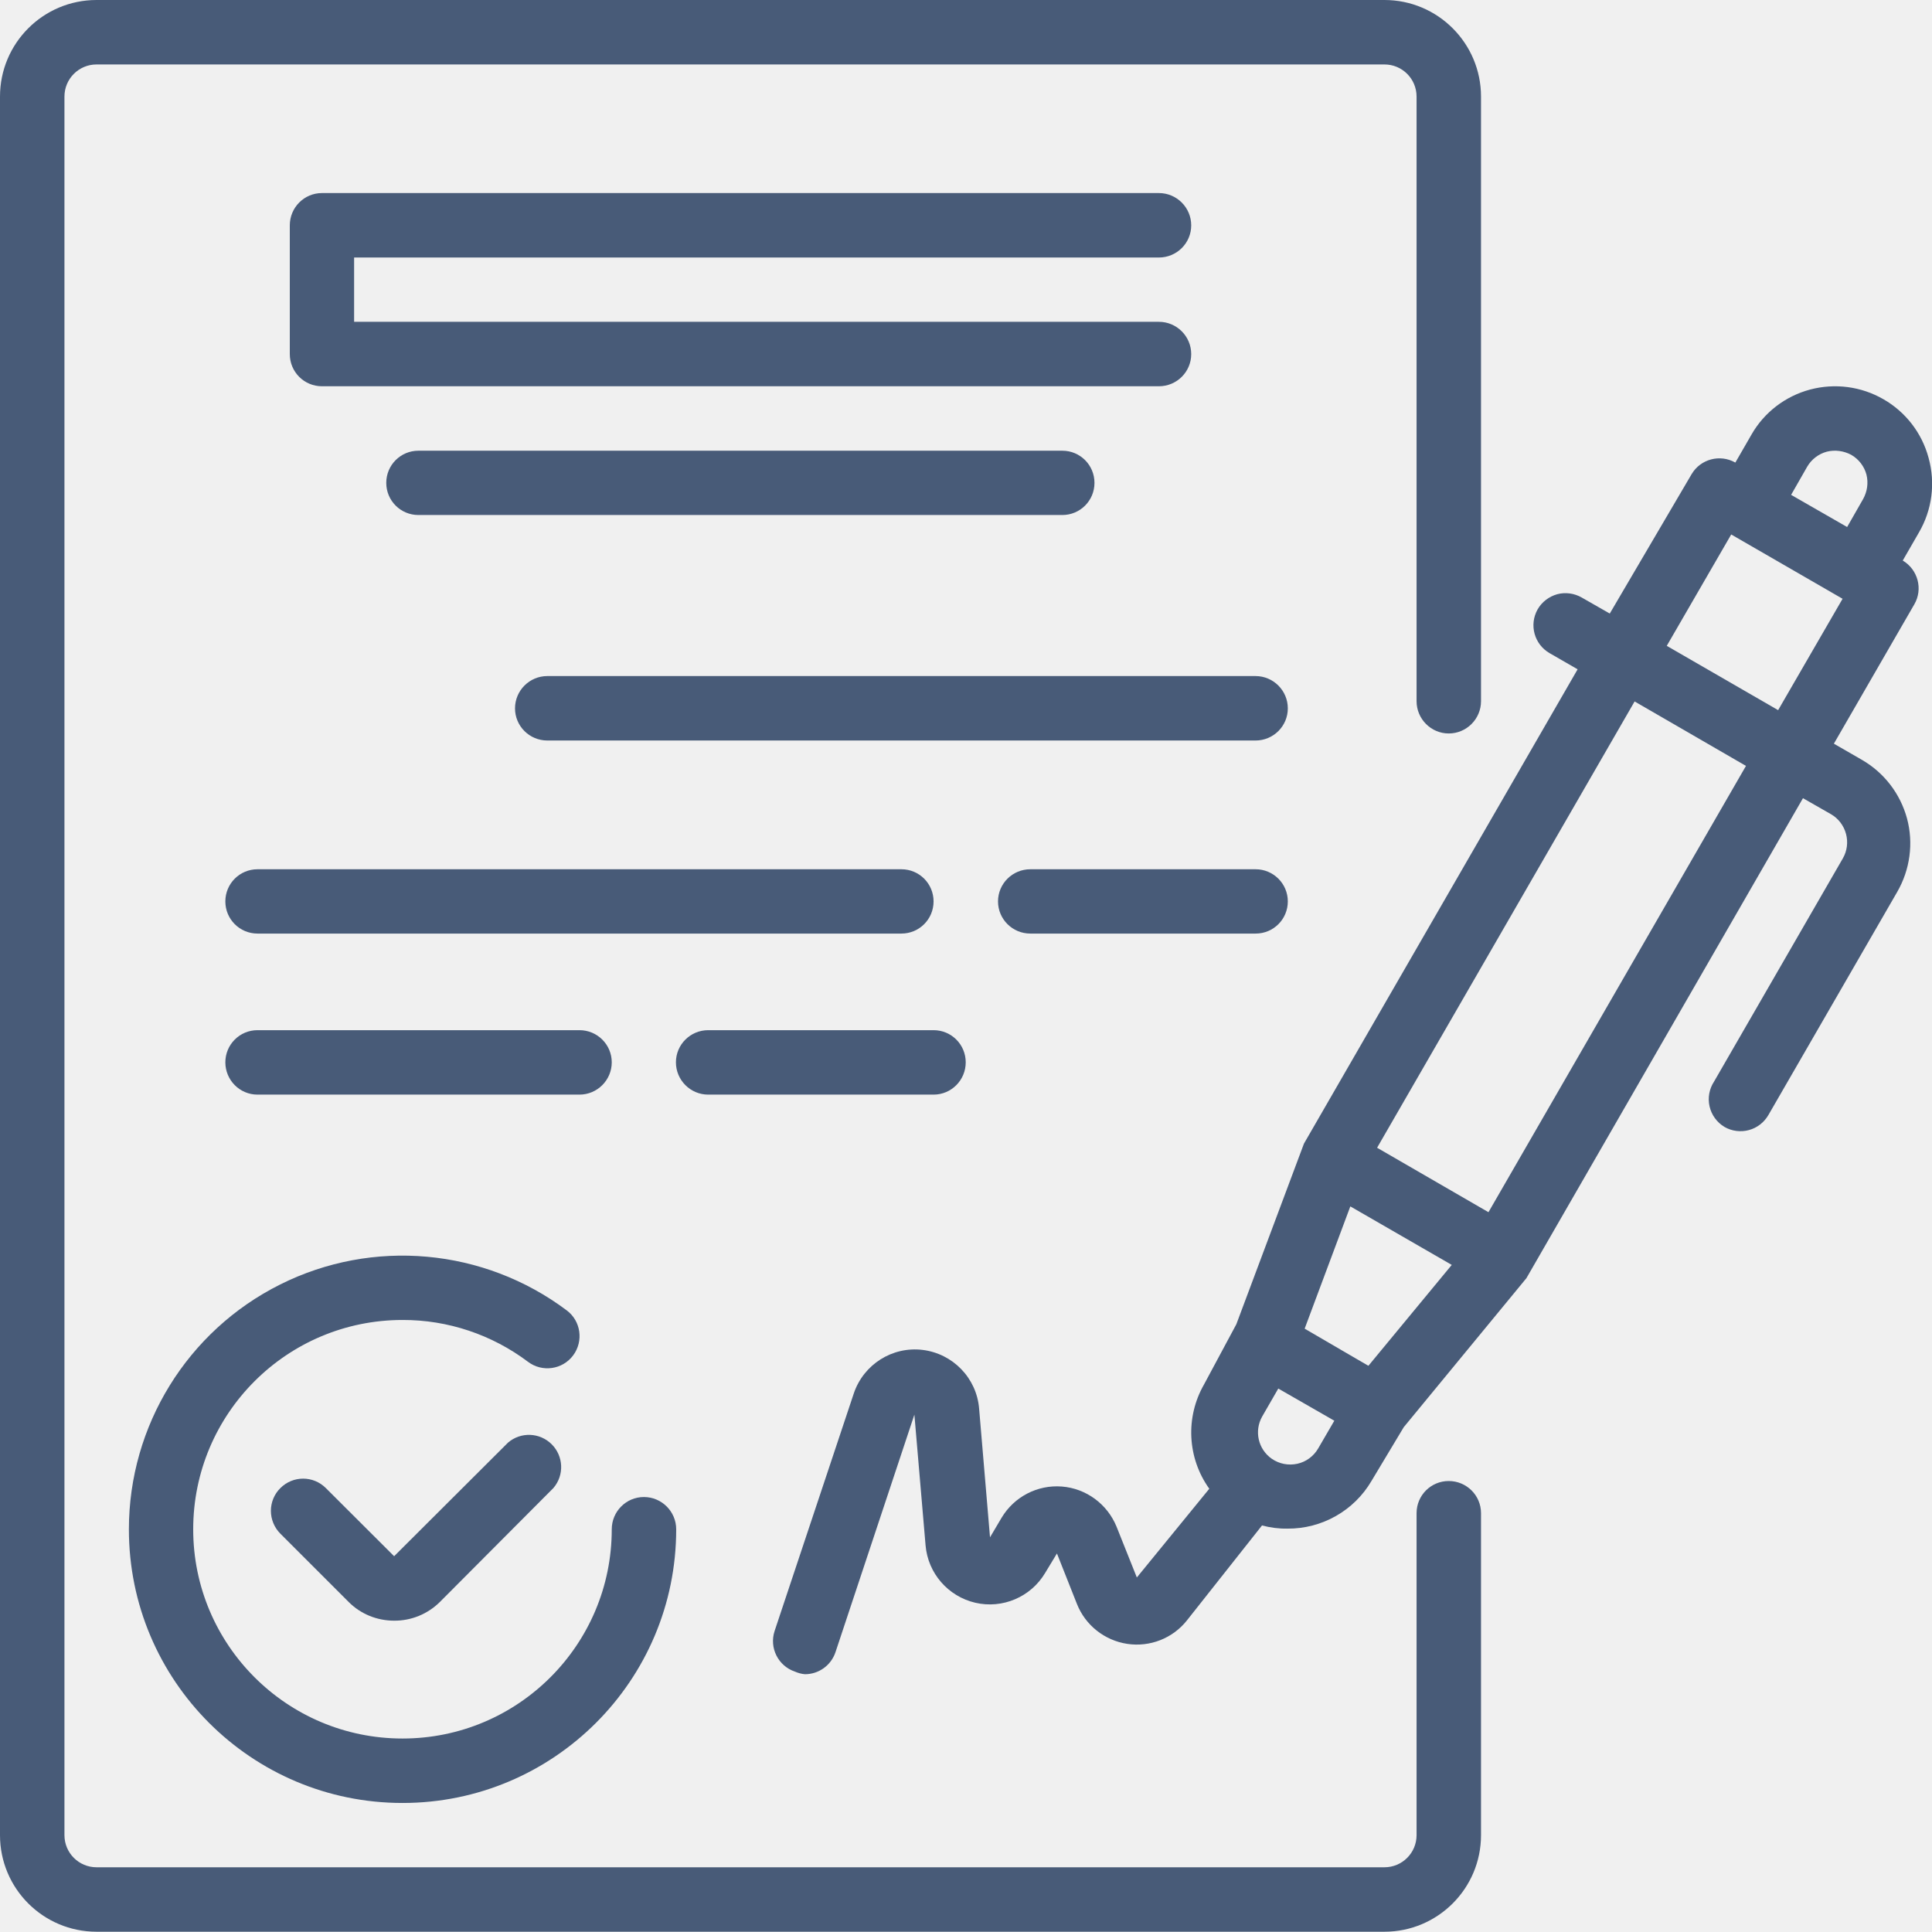
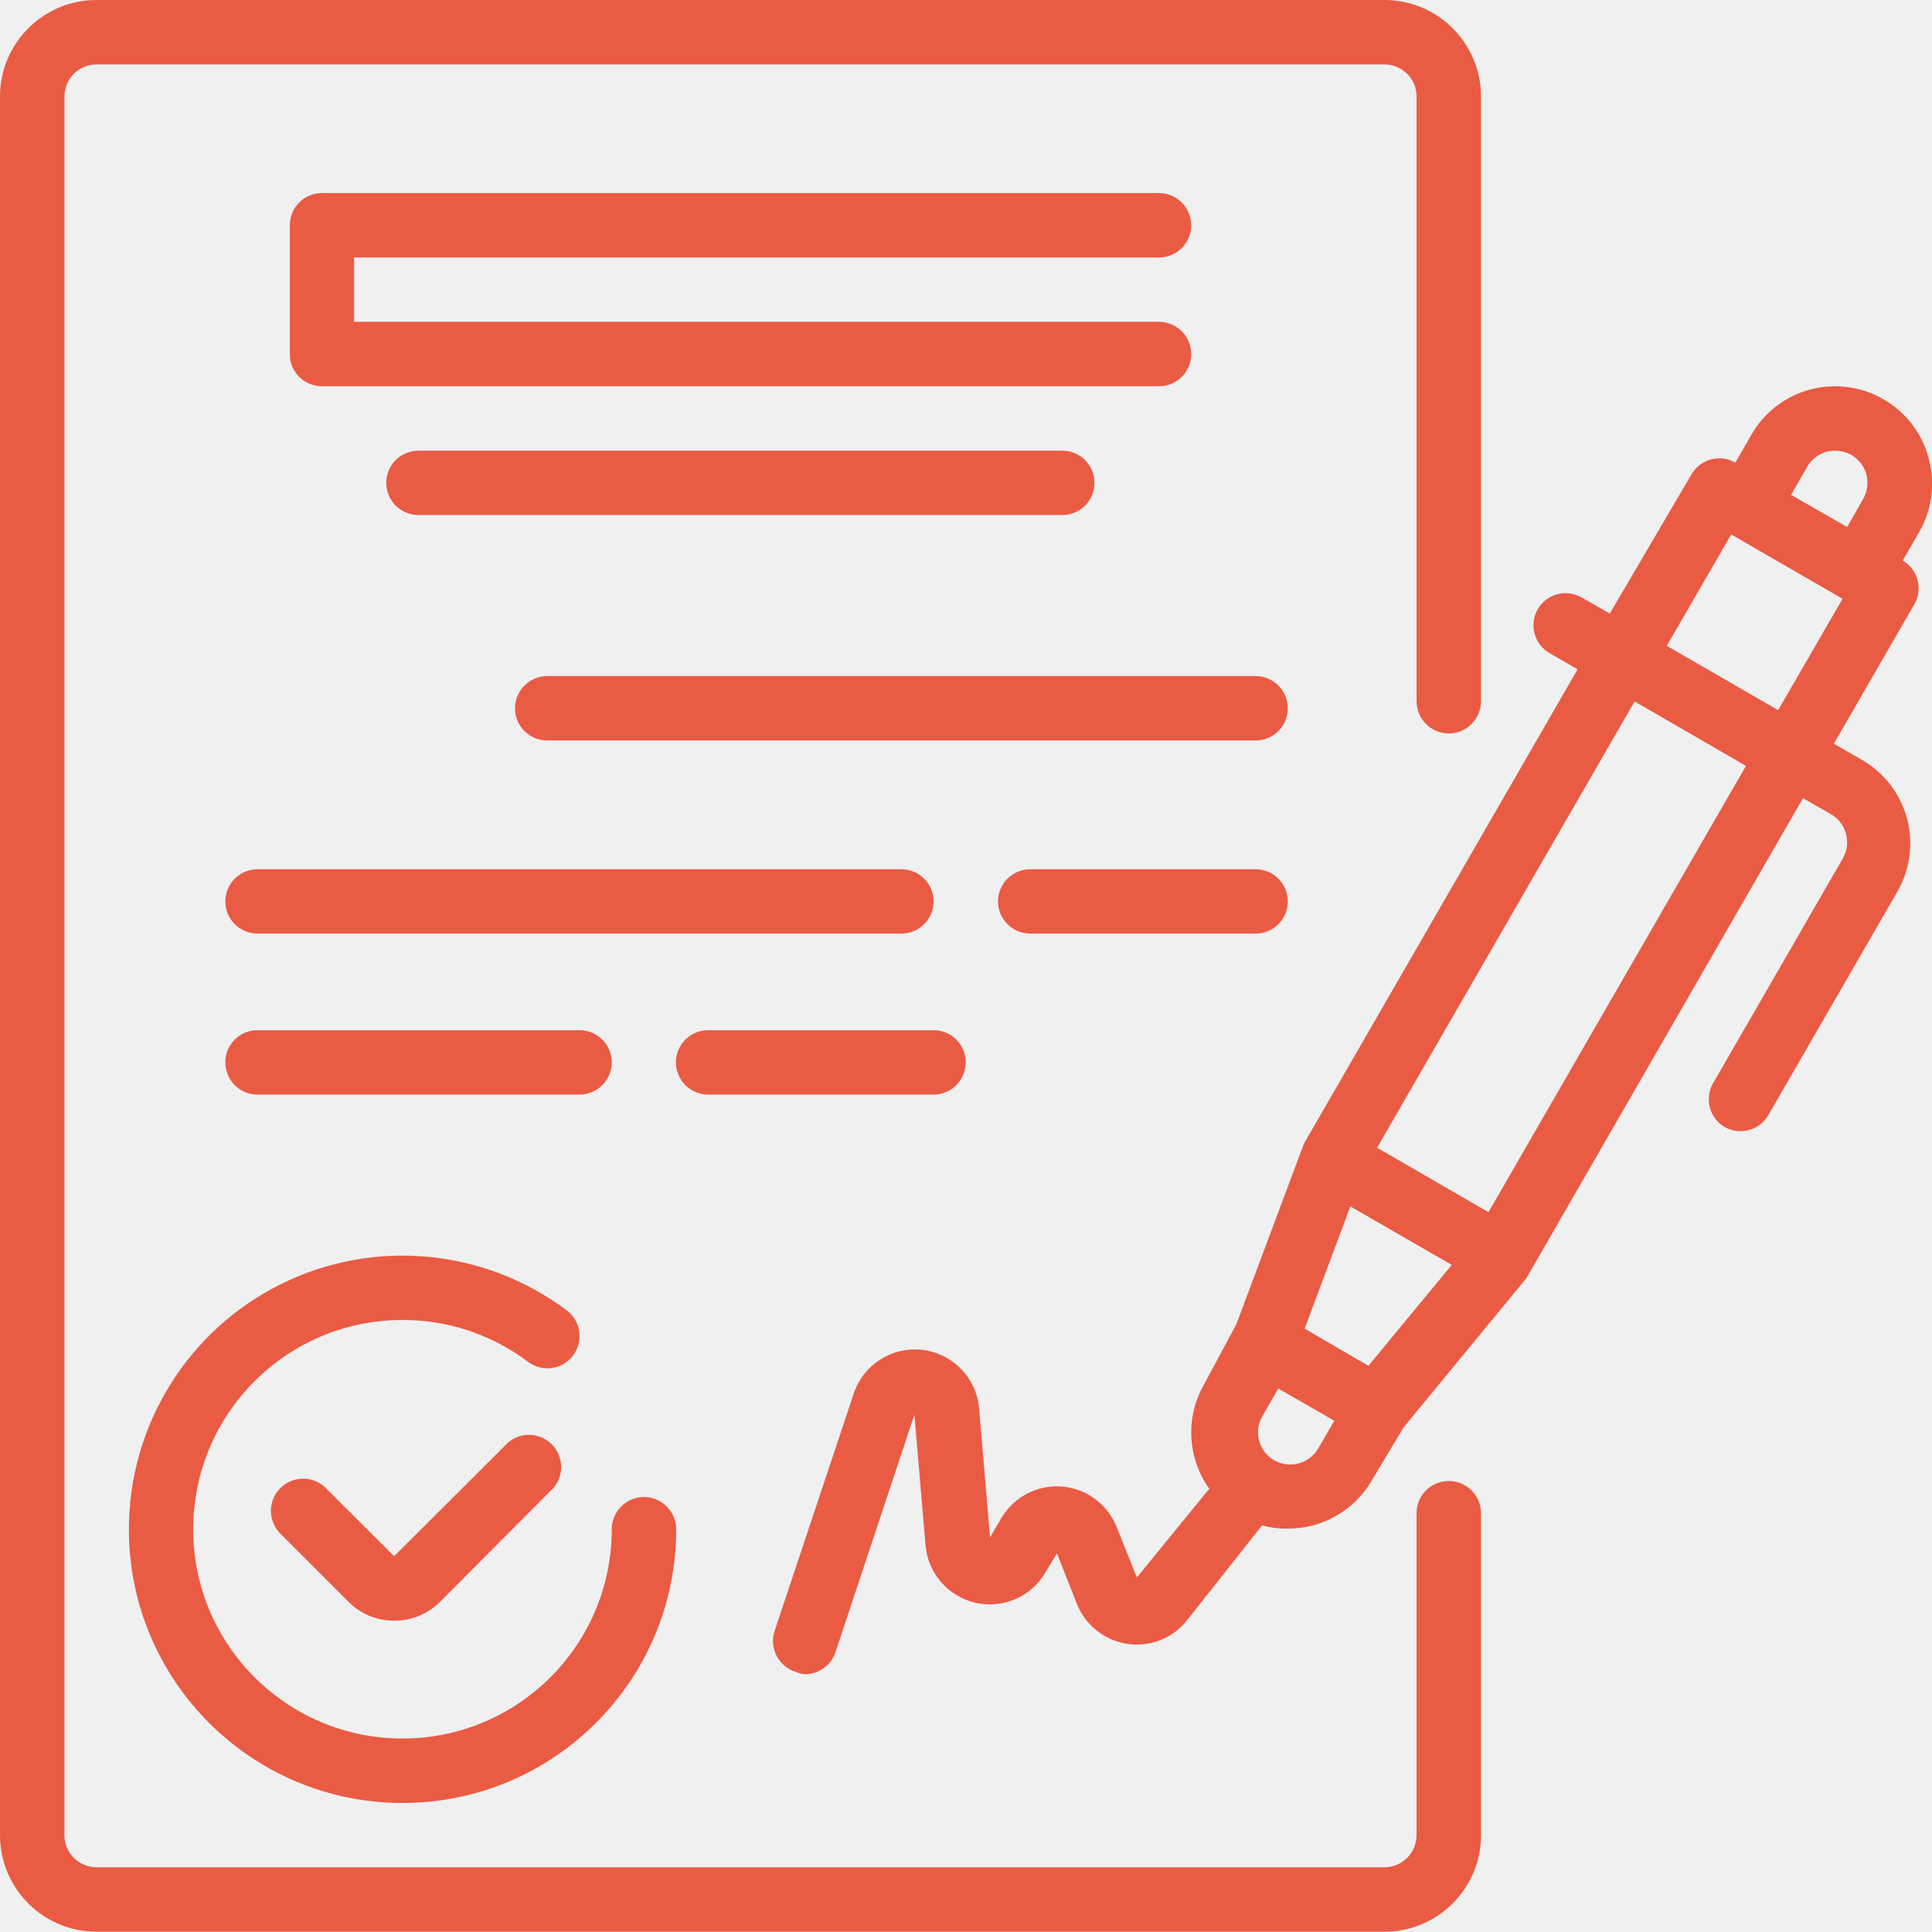
<svg xmlns="http://www.w3.org/2000/svg" width="14" height="14" viewBox="0 0 14 14" fill="none">
  <g clip-path="url(#clip0_544_18230)">
-     <path d="M8.398 1.866C8.527 1.866 8.632 1.762 8.632 1.633C8.632 1.504 8.527 1.399 8.398 1.399H2.333C2.204 1.399 2.1 1.504 2.1 1.633V2.566C2.1 2.695 2.204 2.799 2.333 2.799H8.398C8.527 2.799 8.632 2.695 8.632 2.566C8.632 2.437 8.527 2.332 8.398 2.332H2.566V1.866H8.398V1.866Z" fill="#485B78" />
-     <path d="M9.098 4.899H3.966C3.837 4.899 3.732 5.004 3.732 5.133C3.732 5.262 3.837 5.366 3.966 5.366H9.098C9.227 5.366 9.332 5.262 9.332 5.133C9.332 5.004 9.227 4.899 9.098 4.899Z" fill="#485B78" />
-     <path d="M6.765 6.532C6.765 6.403 6.661 6.299 6.532 6.299H1.866C1.737 6.299 1.633 6.403 1.633 6.532C1.633 6.661 1.737 6.765 1.866 6.765H6.532C6.661 6.765 6.765 6.661 6.765 6.532Z" fill="#485B78" />
-     <path d="M9.099 6.299H7.466C7.337 6.299 7.232 6.403 7.232 6.532C7.232 6.661 7.337 6.765 7.466 6.765H9.099C9.228 6.765 9.332 6.661 9.332 6.532C9.332 6.403 9.227 6.299 9.099 6.299Z" fill="#485B78" />
-     <path d="M13.975 3.317C13.927 3.138 13.809 2.985 13.648 2.893C13.487 2.8 13.296 2.775 13.116 2.823C12.937 2.871 12.784 2.988 12.692 3.149L12.575 3.352C12.464 3.289 12.323 3.326 12.258 3.436L11.665 4.446L11.462 4.33C11.408 4.299 11.344 4.29 11.284 4.306C11.224 4.323 11.173 4.362 11.142 4.416C11.079 4.528 11.118 4.669 11.229 4.733L11.432 4.85L9.449 8.287L8.959 9.596L8.725 10.032C8.589 10.269 8.603 10.565 8.763 10.788L8.238 11.431L8.091 11.063C8.024 10.899 7.871 10.786 7.695 10.772C7.518 10.758 7.349 10.846 7.258 10.998L7.174 11.14L7.095 10.207C7.077 9.986 6.905 9.809 6.686 9.782C6.466 9.755 6.258 9.887 6.187 10.097L5.613 11.819C5.573 11.941 5.639 12.072 5.76 12.113C5.783 12.123 5.808 12.13 5.833 12.132C5.933 12.132 6.022 12.068 6.054 11.973L6.626 10.251L6.707 11.198C6.724 11.4 6.87 11.568 7.067 11.614C7.264 11.66 7.469 11.573 7.573 11.399L7.659 11.257L7.804 11.623C7.865 11.777 8.004 11.887 8.168 11.912C8.333 11.937 8.498 11.872 8.601 11.742L9.145 11.054C9.205 11.07 9.267 11.078 9.329 11.077C9.579 11.079 9.812 10.947 9.938 10.732L10.172 10.342L11.061 9.262L13.065 5.784L13.268 5.9C13.322 5.931 13.361 5.983 13.377 6.043C13.393 6.103 13.385 6.166 13.354 6.22L12.421 7.837C12.386 7.89 12.374 7.955 12.388 8.017C12.402 8.079 12.441 8.133 12.496 8.166C12.549 8.197 12.614 8.205 12.673 8.189C12.733 8.173 12.784 8.133 12.815 8.079L13.748 6.463C13.841 6.302 13.867 6.11 13.819 5.931C13.77 5.751 13.653 5.599 13.492 5.506L13.289 5.389L13.872 4.379C13.936 4.269 13.898 4.127 13.788 4.062L13.905 3.859C14.001 3.695 14.026 3.5 13.975 3.317ZM13.095 3.383C13.126 3.329 13.178 3.289 13.238 3.273C13.297 3.258 13.361 3.267 13.415 3.296C13.469 3.327 13.509 3.379 13.525 3.439C13.54 3.499 13.531 3.562 13.501 3.616L13.385 3.819L12.979 3.586L13.095 3.383ZM9.916 9.897L9.799 9.829L9.454 9.628L9.785 8.742L10.52 9.166L9.916 9.897ZM9.216 10.571C9.117 10.502 9.087 10.37 9.146 10.265L9.263 10.062L9.669 10.295L9.552 10.496C9.519 10.553 9.464 10.593 9.401 10.607C9.336 10.621 9.27 10.608 9.216 10.571ZM10.786 8.784L9.979 8.317L11.845 5.083L12.652 5.55L10.786 8.784ZM12.885 5.146L12.078 4.68L12.545 3.873L13.352 4.339L12.885 5.146Z" fill="#485B78" />
-     <path d="M3.681 10.454L2.856 11.277L2.361 10.783C2.27 10.692 2.123 10.692 2.032 10.783C1.988 10.826 1.963 10.886 1.963 10.948C1.963 11.01 1.988 11.07 2.032 11.114L2.527 11.609C2.614 11.696 2.732 11.744 2.856 11.744C2.98 11.745 3.099 11.696 3.187 11.609L4.01 10.783C4.09 10.69 4.084 10.552 3.998 10.466C3.912 10.38 3.774 10.374 3.681 10.454Z" fill="#485B78" />
-     <path d="M0.934 11.082C0.934 12.177 1.821 13.065 2.917 13.065C4.012 13.065 4.9 12.177 4.9 11.082C4.9 10.953 4.795 10.848 4.666 10.848C4.537 10.848 4.433 10.953 4.433 11.082C4.433 11.919 3.754 12.598 2.917 12.598C2.079 12.598 1.4 11.919 1.4 11.082C1.4 10.244 2.079 9.565 2.917 9.565C3.245 9.564 3.564 9.671 3.826 9.868C3.929 9.946 4.076 9.925 4.153 9.822C4.23 9.719 4.21 9.572 4.106 9.495C3.506 9.045 2.701 8.972 2.03 9.308C1.358 9.644 0.934 10.331 0.934 11.082Z" fill="#485B78" />
-     <path d="M3.032 3.266C2.903 3.266 2.799 3.37 2.799 3.499C2.799 3.628 2.903 3.732 3.032 3.732H7.698C7.827 3.732 7.931 3.628 7.931 3.499C7.931 3.37 7.827 3.266 7.698 3.266H3.032Z" fill="#485B78" />
-     <path d="M4.199 7.932C4.328 7.932 4.433 7.827 4.433 7.698C4.433 7.569 4.328 7.465 4.199 7.465H1.866C1.737 7.465 1.633 7.569 1.633 7.698C1.633 7.827 1.737 7.932 1.866 7.932H4.199Z" fill="#485B78" />
-     <path d="M5.132 7.932H6.765C6.894 7.932 6.998 7.827 6.998 7.698C6.998 7.569 6.894 7.465 6.765 7.465H5.132C5.003 7.465 4.898 7.569 4.898 7.698C4.898 7.827 5.003 7.932 5.132 7.932Z" fill="#485B78" />
-     <path d="M10.498 10.732C10.369 10.732 10.265 10.836 10.265 10.965V13.298C10.265 13.427 10.161 13.531 10.032 13.531H0.7C0.571 13.531 0.467 13.427 0.467 13.298V0.7C0.467 0.571 0.571 0.467 0.7 0.467H10.032C10.161 0.467 10.265 0.571 10.265 0.7V5.081C10.265 5.21 10.37 5.315 10.498 5.315C10.627 5.315 10.732 5.21 10.732 5.081V0.7C10.732 0.314 10.419 0 10.032 0H0.7C0.313 0 0 0.313 0 0.7V13.298C0 13.685 0.313 13.998 0.7 13.998H10.032C10.418 13.998 10.732 13.685 10.732 13.298V10.965C10.732 10.836 10.627 10.732 10.498 10.732Z" fill="#485B78" />
+     <path d="M8.398 1.866C8.527 1.866 8.632 1.762 8.632 1.633C8.632 1.504 8.527 1.399 8.398 1.399H2.333C2.204 1.399 2.1 1.504 2.1 1.633V2.566C2.1 2.695 2.204 2.799 2.333 2.799H8.398C8.527 2.799 8.632 2.695 8.632 2.566C8.632 2.437 8.527 2.332 8.398 2.332H2.566V1.866H8.398V1.866Z" fill="#ea5b44" />
+     <path d="M9.098 4.899H3.966C3.837 4.899 3.732 5.004 3.732 5.133C3.732 5.262 3.837 5.366 3.966 5.366H9.098C9.227 5.366 9.332 5.262 9.332 5.133C9.332 5.004 9.227 4.899 9.098 4.899Z" fill="#ea5b44" />
+     <path d="M6.765 6.532C6.765 6.403 6.661 6.299 6.532 6.299H1.866C1.737 6.299 1.633 6.403 1.633 6.532C1.633 6.661 1.737 6.765 1.866 6.765H6.532C6.661 6.765 6.765 6.661 6.765 6.532Z" fill="#ea5b44" />
+     <path d="M9.099 6.299H7.466C7.337 6.299 7.232 6.403 7.232 6.532C7.232 6.661 7.337 6.765 7.466 6.765H9.099C9.228 6.765 9.332 6.661 9.332 6.532C9.332 6.403 9.227 6.299 9.099 6.299Z" fill="#ea5b44" />
+     <path d="M13.975 3.317C13.927 3.138 13.809 2.985 13.648 2.893C13.487 2.8 13.296 2.775 13.116 2.823C12.937 2.871 12.784 2.988 12.692 3.149L12.575 3.352C12.464 3.289 12.323 3.326 12.258 3.436L11.665 4.446L11.462 4.33C11.408 4.299 11.344 4.29 11.284 4.306C11.224 4.323 11.173 4.362 11.142 4.416C11.079 4.528 11.118 4.669 11.229 4.733L11.432 4.85L9.449 8.287L8.959 9.596L8.725 10.032C8.589 10.269 8.603 10.565 8.763 10.788L8.238 11.431L8.091 11.063C8.024 10.899 7.871 10.786 7.695 10.772C7.518 10.758 7.349 10.846 7.258 10.998L7.174 11.14L7.095 10.207C7.077 9.986 6.905 9.809 6.686 9.782C6.466 9.755 6.258 9.887 6.187 10.097L5.613 11.819C5.573 11.941 5.639 12.072 5.76 12.113C5.783 12.123 5.808 12.13 5.833 12.132C5.933 12.132 6.022 12.068 6.054 11.973L6.626 10.251L6.707 11.198C6.724 11.4 6.87 11.568 7.067 11.614C7.264 11.66 7.469 11.573 7.573 11.399L7.659 11.257L7.804 11.623C7.865 11.777 8.004 11.887 8.168 11.912C8.333 11.937 8.498 11.872 8.601 11.742L9.145 11.054C9.205 11.07 9.267 11.078 9.329 11.077C9.579 11.079 9.812 10.947 9.938 10.732L10.172 10.342L11.061 9.262L13.065 5.784L13.268 5.9C13.322 5.931 13.361 5.983 13.377 6.043C13.393 6.103 13.385 6.166 13.354 6.22L12.421 7.837C12.386 7.89 12.374 7.955 12.388 8.017C12.402 8.079 12.441 8.133 12.496 8.166C12.549 8.197 12.614 8.205 12.673 8.189C12.733 8.173 12.784 8.133 12.815 8.079L13.748 6.463C13.841 6.302 13.867 6.11 13.819 5.931C13.77 5.751 13.653 5.599 13.492 5.506L13.289 5.389L13.872 4.379C13.936 4.269 13.898 4.127 13.788 4.062L13.905 3.859C14.001 3.695 14.026 3.5 13.975 3.317ZM13.095 3.383C13.126 3.329 13.178 3.289 13.238 3.273C13.297 3.258 13.361 3.267 13.415 3.296C13.469 3.327 13.509 3.379 13.525 3.439C13.54 3.499 13.531 3.562 13.501 3.616L13.385 3.819L12.979 3.586L13.095 3.383ZM9.916 9.897L9.799 9.829L9.454 9.628L9.785 8.742L10.52 9.166L9.916 9.897ZM9.216 10.571C9.117 10.502 9.087 10.37 9.146 10.265L9.263 10.062L9.669 10.295L9.552 10.496C9.519 10.553 9.464 10.593 9.401 10.607C9.336 10.621 9.27 10.608 9.216 10.571ZM10.786 8.784L9.979 8.317L11.845 5.083L12.652 5.55L10.786 8.784ZM12.885 5.146L12.078 4.68L12.545 3.873L13.352 4.339L12.885 5.146Z" fill="#ea5b44" />
+     <path d="M3.681 10.454L2.856 11.277L2.361 10.783C2.27 10.692 2.123 10.692 2.032 10.783C1.988 10.826 1.963 10.886 1.963 10.948C1.963 11.01 1.988 11.07 2.032 11.114L2.527 11.609C2.614 11.696 2.732 11.744 2.856 11.744C2.98 11.745 3.099 11.696 3.187 11.609L4.01 10.783C4.09 10.69 4.084 10.552 3.998 10.466C3.912 10.38 3.774 10.374 3.681 10.454Z" fill="#ea5b44" />
+     <path d="M0.934 11.082C0.934 12.177 1.821 13.065 2.917 13.065C4.012 13.065 4.9 12.177 4.9 11.082C4.9 10.953 4.795 10.848 4.666 10.848C4.537 10.848 4.433 10.953 4.433 11.082C4.433 11.919 3.754 12.598 2.917 12.598C2.079 12.598 1.4 11.919 1.4 11.082C1.4 10.244 2.079 9.565 2.917 9.565C3.245 9.564 3.564 9.671 3.826 9.868C3.929 9.946 4.076 9.925 4.153 9.822C4.23 9.719 4.21 9.572 4.106 9.495C3.506 9.045 2.701 8.972 2.03 9.308C1.358 9.644 0.934 10.331 0.934 11.082Z" fill="#ea5b44" />
+     <path d="M3.032 3.266C2.903 3.266 2.799 3.37 2.799 3.499C2.799 3.628 2.903 3.732 3.032 3.732H7.698C7.827 3.732 7.931 3.628 7.931 3.499C7.931 3.37 7.827 3.266 7.698 3.266H3.032Z" fill="#ea5b44" />
+     <path d="M4.199 7.932C4.328 7.932 4.433 7.827 4.433 7.698C4.433 7.569 4.328 7.465 4.199 7.465H1.866C1.737 7.465 1.633 7.569 1.633 7.698C1.633 7.827 1.737 7.932 1.866 7.932H4.199Z" fill="#ea5b44" />
+     <path d="M5.132 7.932H6.765C6.894 7.932 6.998 7.827 6.998 7.698C6.998 7.569 6.894 7.465 6.765 7.465H5.132C5.003 7.465 4.898 7.569 4.898 7.698C4.898 7.827 5.003 7.932 5.132 7.932Z" fill="#ea5b44" />
+     <path d="M10.498 10.732C10.369 10.732 10.265 10.836 10.265 10.965V13.298C10.265 13.427 10.161 13.531 10.032 13.531H0.7C0.571 13.531 0.467 13.427 0.467 13.298V0.7C0.467 0.571 0.571 0.467 0.7 0.467H10.032C10.161 0.467 10.265 0.571 10.265 0.7V5.081C10.265 5.21 10.37 5.315 10.498 5.315C10.627 5.315 10.732 5.21 10.732 5.081V0.7C10.732 0.314 10.419 0 10.032 0H0.7C0.313 0 0 0.313 0 0.7V13.298C0 13.685 0.313 13.998 0.7 13.998H10.032C10.418 13.998 10.732 13.685 10.732 13.298V10.965C10.732 10.836 10.627 10.732 10.498 10.732Z" fill="#ea5b44" />
  </g>
  <defs>
    <clipPath id="clip0_544_18230">
      <rect width="14" height="13.998" fill="white" />
    </clipPath>
  </defs>
</svg>
